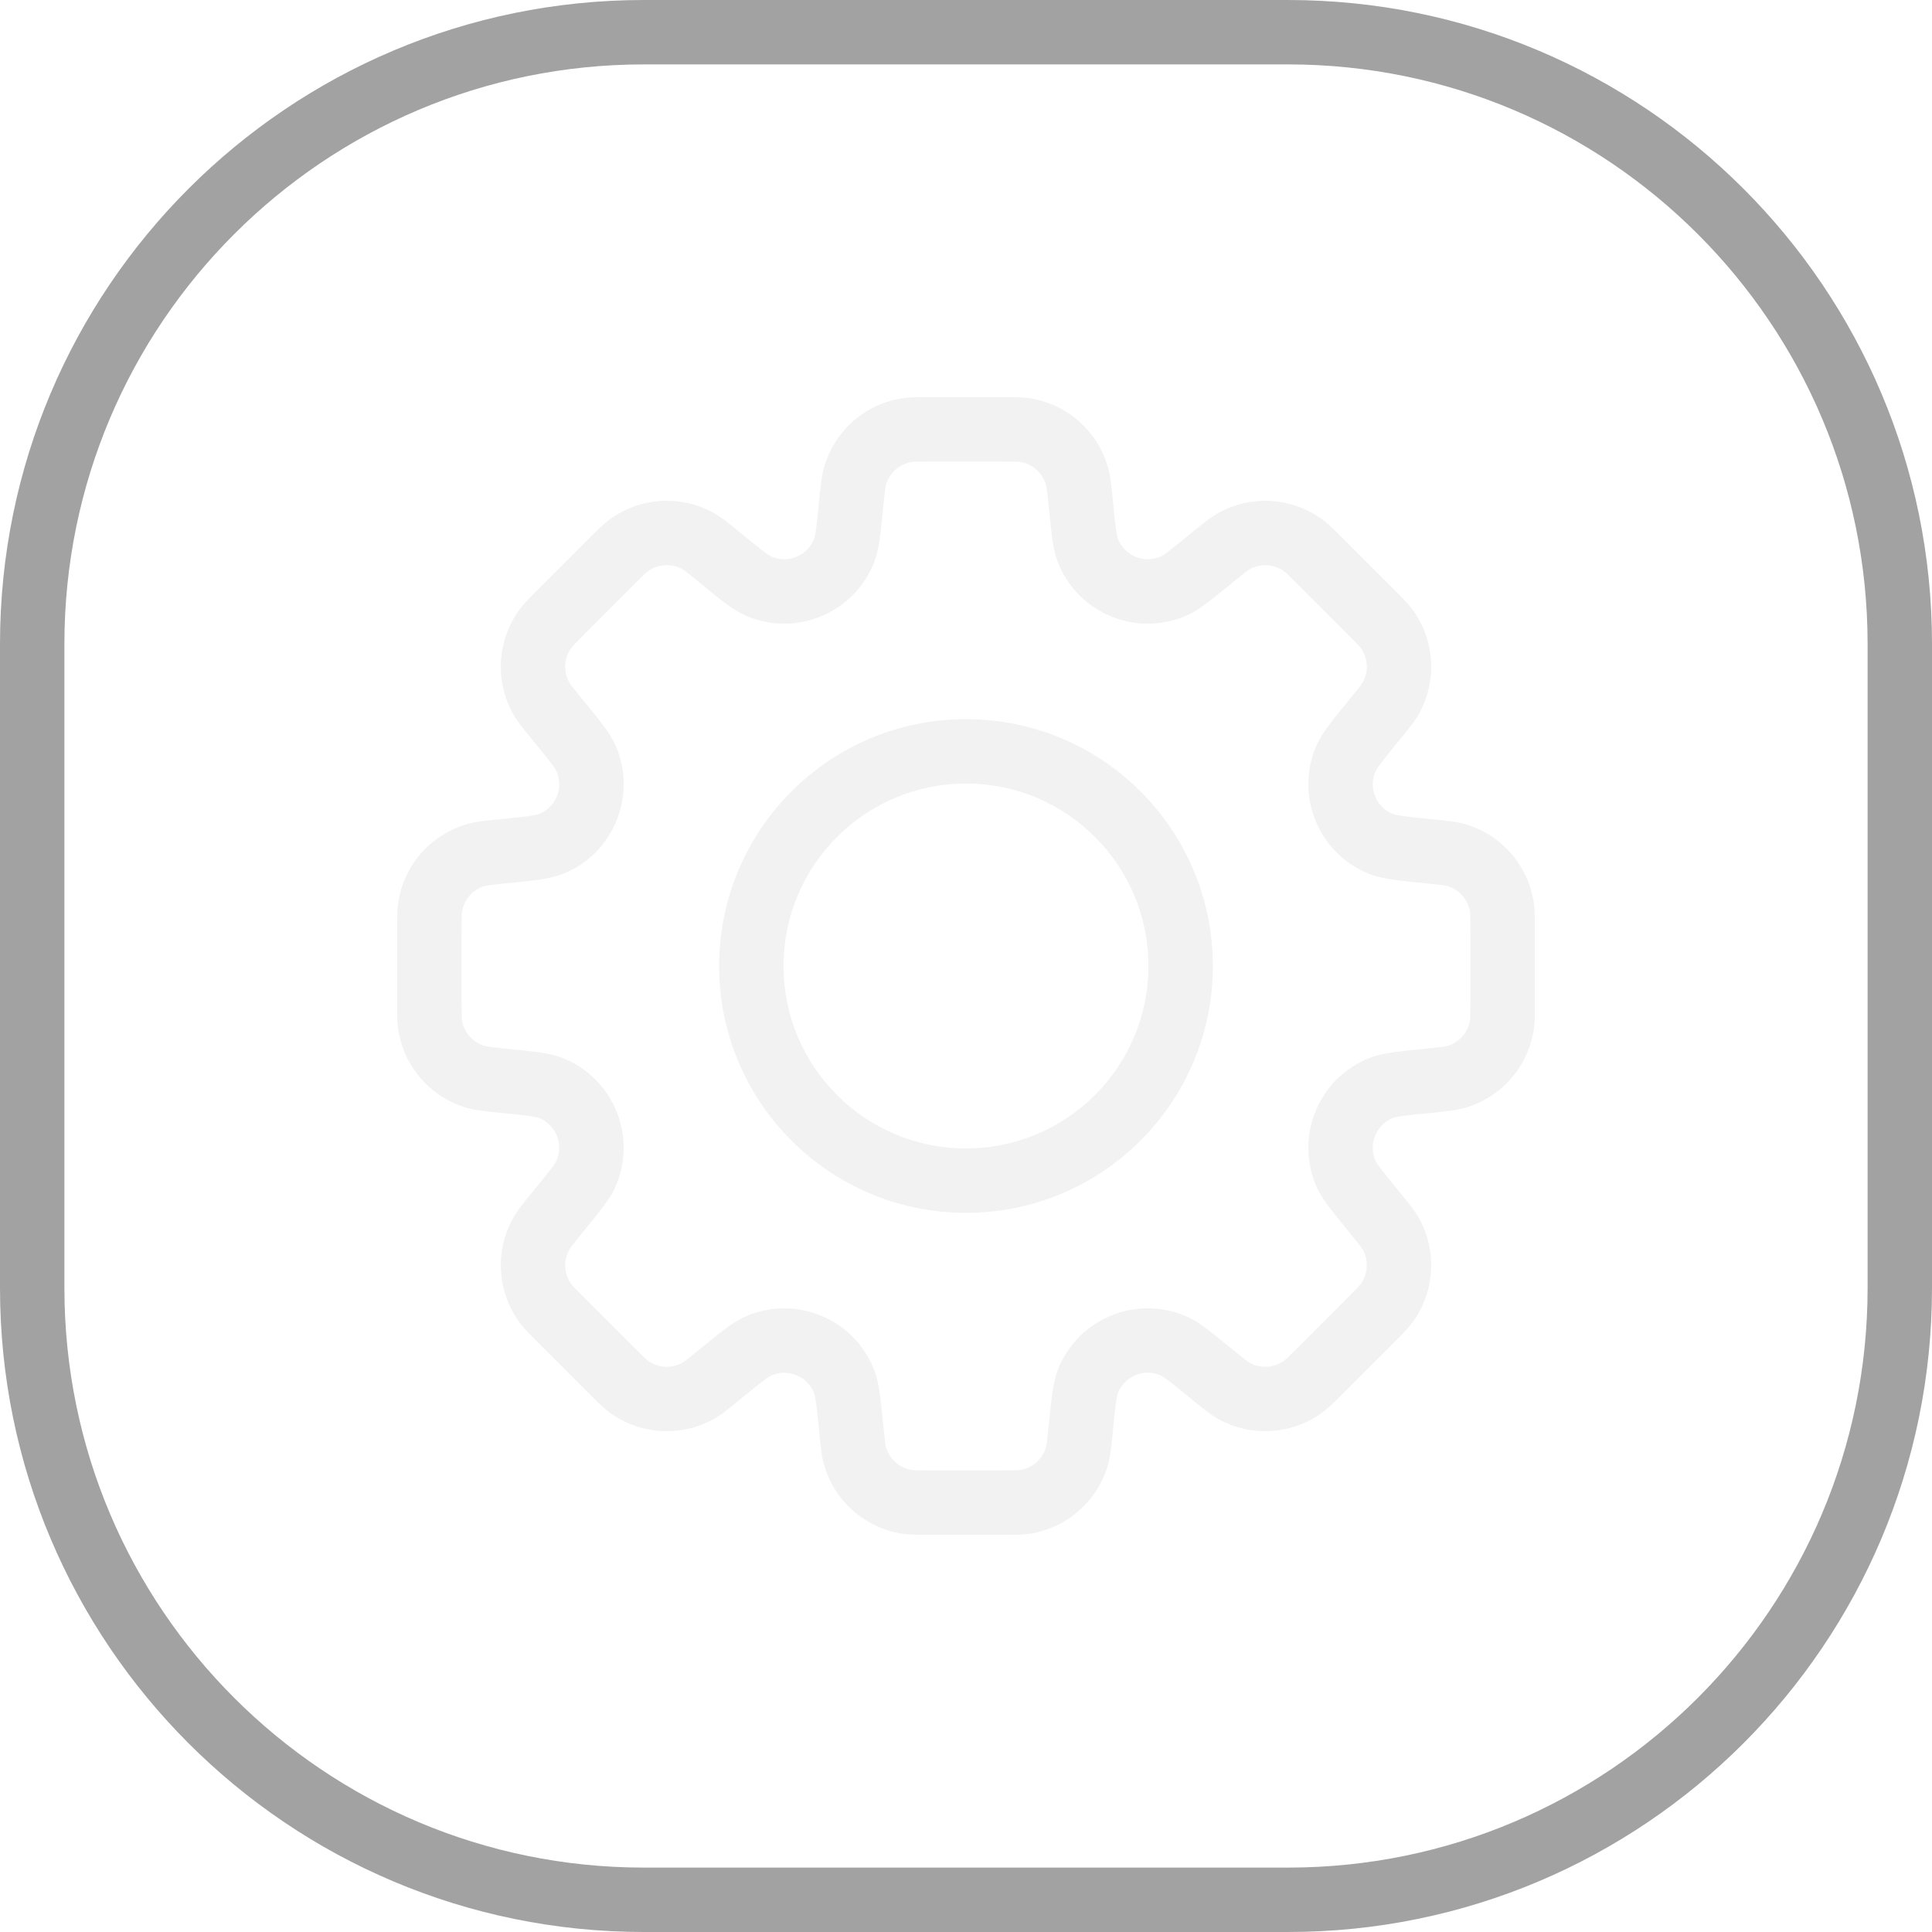
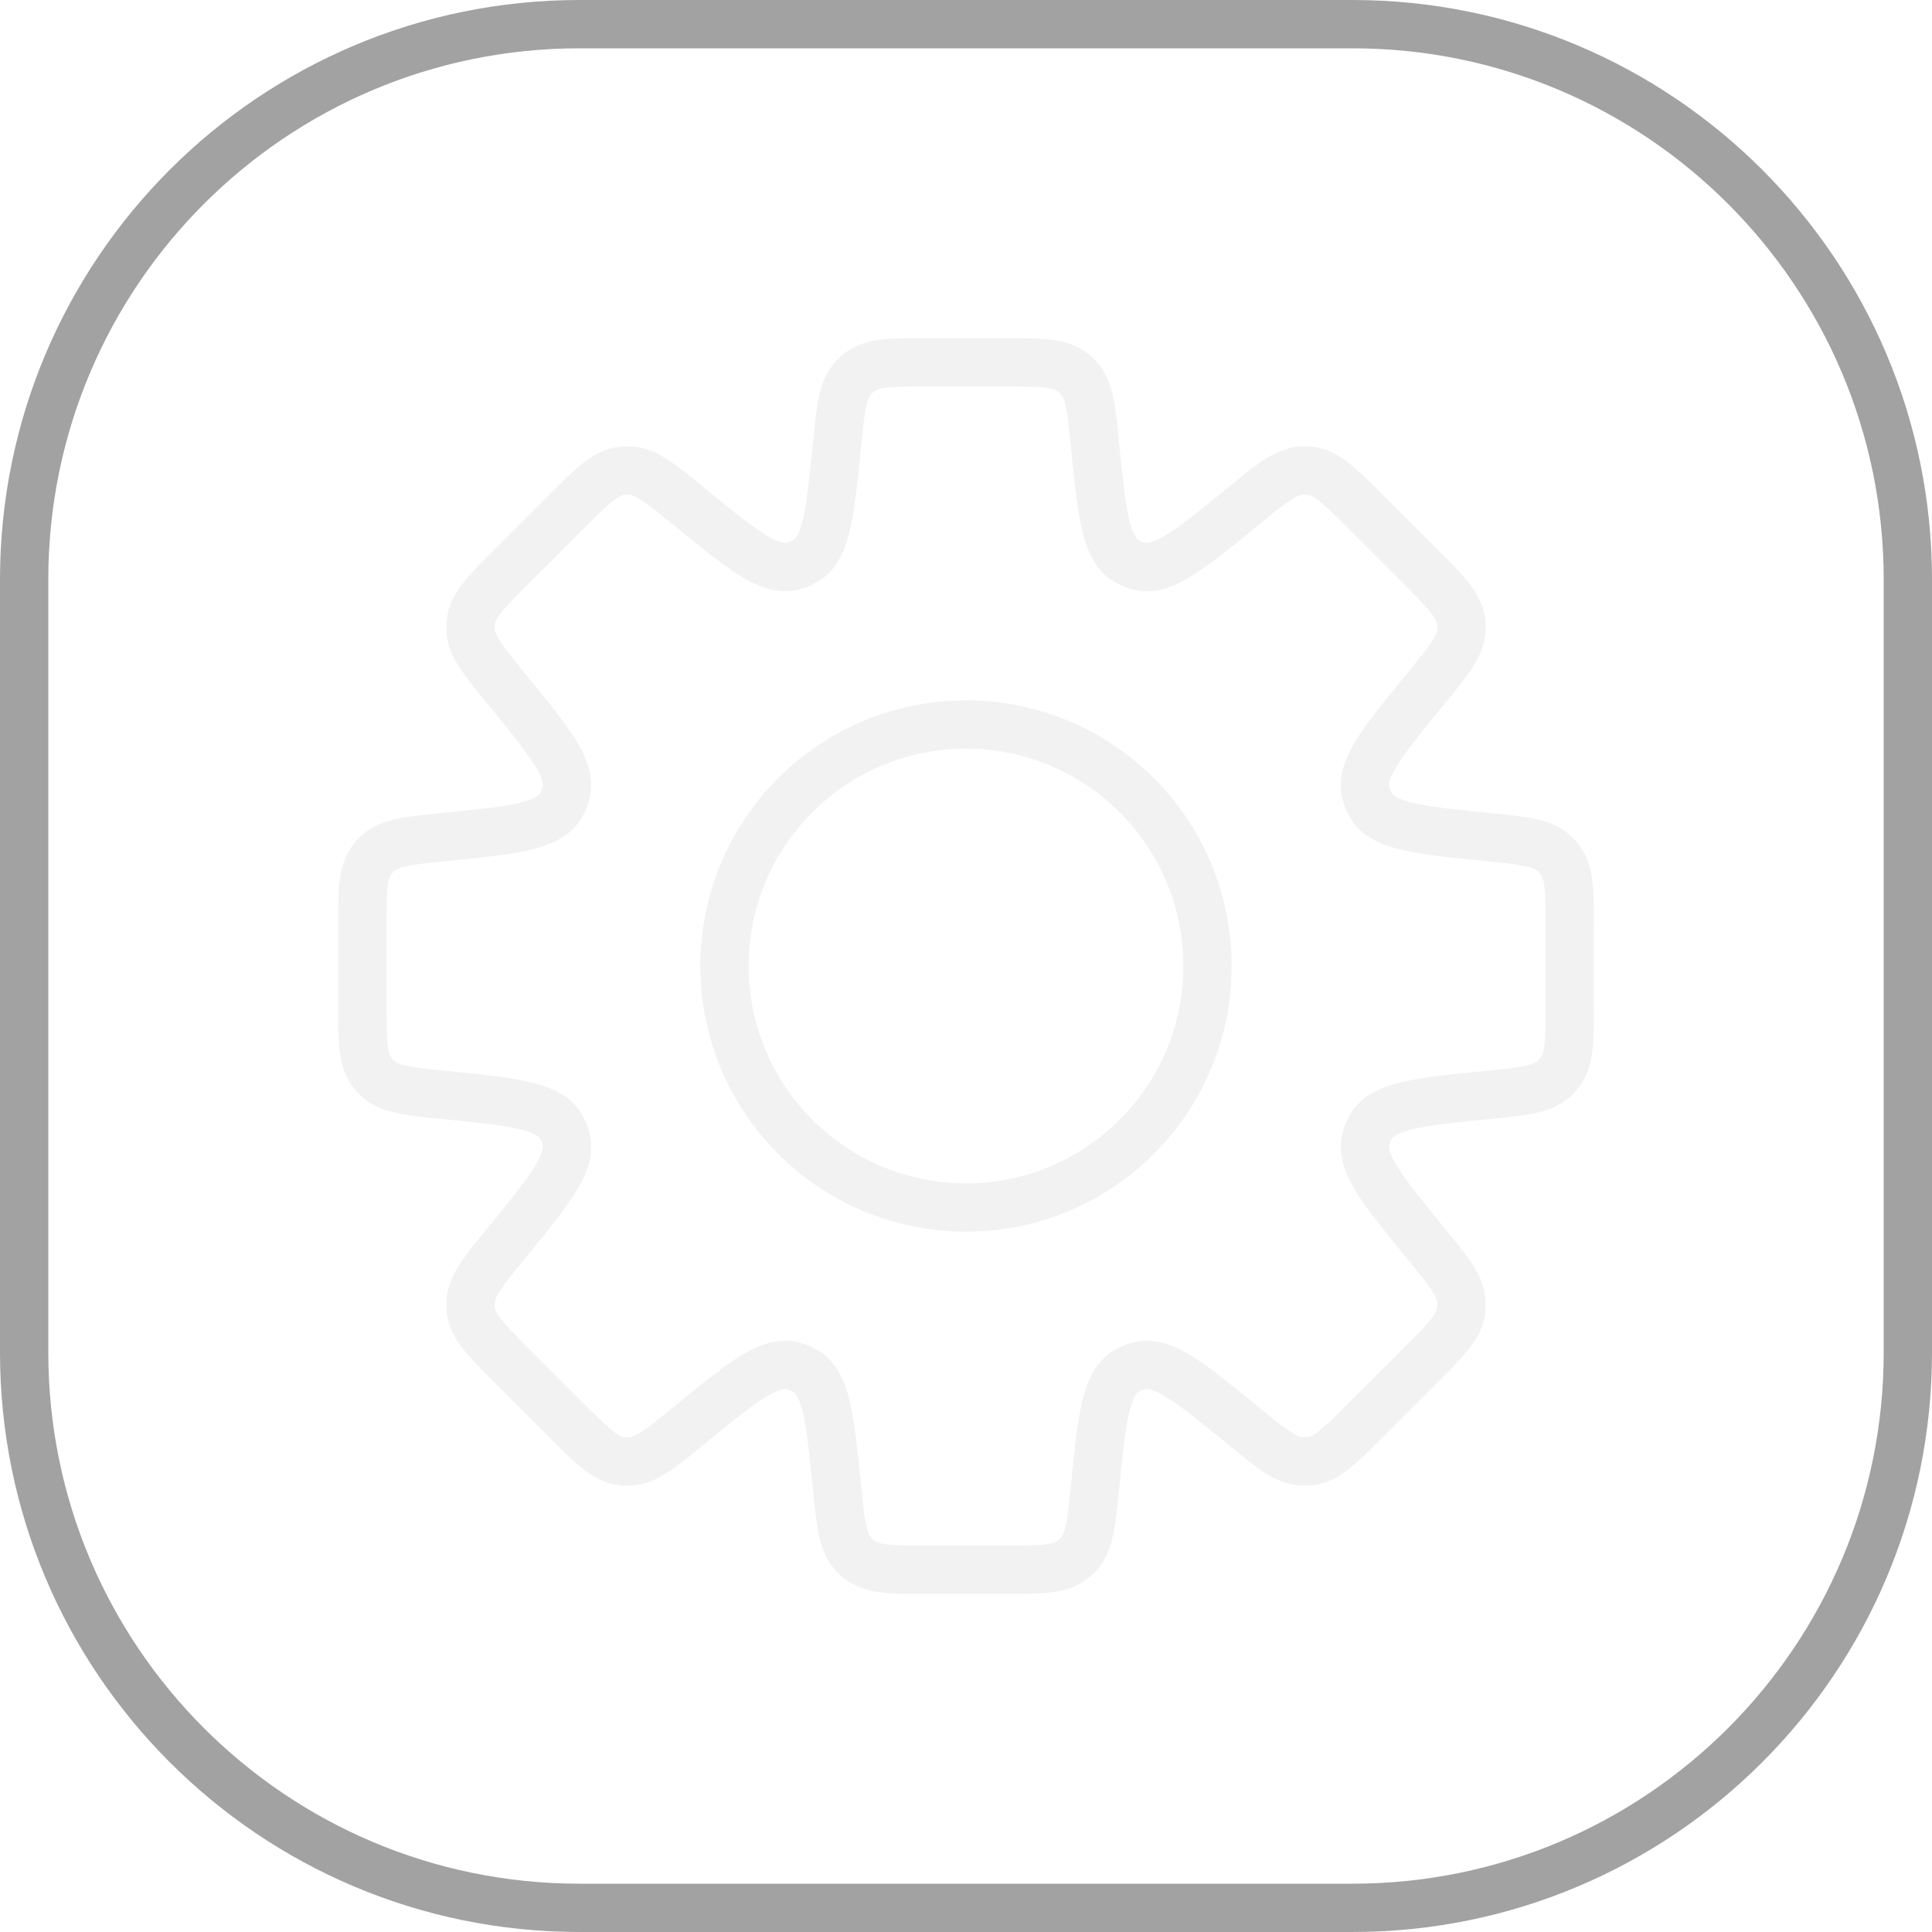
- <svg xmlns="http://www.w3.org/2000/svg" width="30" height="30" viewBox="0 0 30 30" fill="none">
-   <path d="M16.78 7.801L16.283 7.851V7.851L16.78 7.801ZM16.72 7.38L17.199 7.237V7.237L16.72 7.38ZM16.895 8.555L16.43 8.74V8.74L16.895 8.555ZM18.218 9.103L18.415 9.562V9.562L18.218 9.103ZM18.832 8.651L19.148 9.038L19.159 9.029L19.169 9.02L18.832 8.651ZM18.832 8.651L18.515 8.264L18.504 8.273L18.494 8.282L18.832 8.651ZM19.172 8.396L18.935 7.956L18.935 7.956L19.172 8.396ZM20.207 8.447L20.487 8.033L20.487 8.033L20.207 8.447ZM20.52 8.735L20.167 9.089L20.167 9.089L20.52 8.735ZM21.265 9.48L21.618 9.126L21.618 9.126L21.265 9.48ZM21.553 9.793L21.138 10.073L21.138 10.073L21.553 9.793ZM21.604 10.828L21.164 10.591V10.591L21.604 10.828ZM21.349 11.168L20.962 10.852L21.349 11.168ZM20.897 11.782L21.357 11.979L20.897 11.782ZM21.445 13.105L21.631 12.641L21.631 12.641L21.445 13.105ZM22.199 13.22L22.149 13.717L22.199 13.22ZM22.62 13.28L22.764 12.801L22.62 13.28ZM23.315 14.048L23.806 13.953V13.953L23.315 14.048ZM23.315 15.952L22.824 15.857V15.857L23.315 15.952ZM22.62 16.72L22.763 17.199L22.763 17.199L22.62 16.72ZM22.199 16.78L22.149 16.283H22.149L22.199 16.78ZM21.446 16.895L21.26 16.43H21.26L21.446 16.895ZM20.898 18.218L21.357 18.021L21.357 18.021L20.898 18.218ZM21.349 18.831L21.749 18.531L21.743 18.523L21.736 18.515L21.349 18.831ZM21.349 18.831L20.949 19.131L20.956 19.14L20.962 19.148L21.349 18.831ZM21.604 19.172L21.164 19.409L21.164 19.409L21.604 19.172ZM21.553 20.206L21.138 19.927L21.138 19.927L21.553 20.206ZM21.265 20.52L21.619 20.873H21.619L21.265 20.52ZM20.52 21.265L20.167 20.911H20.167L20.52 21.265ZM20.207 21.552L20.487 21.966L20.487 21.966L20.207 21.552ZM19.172 21.604L18.935 22.044L19.172 21.604ZM18.832 21.349L19.148 20.962L19.129 20.946L19.109 20.933L18.832 21.349ZM18.832 21.349L18.512 21.733L18.532 21.75L18.554 21.765L18.832 21.349ZM18.832 21.349L19.152 20.965L19.148 20.962L18.832 21.349ZM18.218 20.897L18.021 21.356H18.021L18.218 20.897ZM16.895 21.445L16.43 21.26L16.43 21.26L16.895 21.445ZM16.78 22.199L17.278 22.248V22.248L16.78 22.199ZM16.72 22.62L17.199 22.764L17.199 22.764L16.72 22.62ZM15.952 23.315L15.857 22.824L15.857 22.824L15.952 23.315ZM14.048 23.315L13.953 23.806H13.953L14.048 23.315ZM13.28 22.62L12.801 22.764V22.764L13.28 22.62ZM13.22 22.199L13.717 22.149L13.716 22.133L13.713 22.117L13.22 22.199ZM13.22 22.199L12.722 22.248L12.724 22.265L12.727 22.281L13.22 22.199ZM13.105 21.445L12.641 21.631L13.105 21.445ZM11.782 20.897L11.979 21.357L11.979 21.357L11.782 20.897ZM11.168 21.349L10.852 20.962L10.832 20.978L10.815 20.995L11.168 21.349ZM11.168 21.349L11.485 21.736L11.504 21.72L11.522 21.703L11.168 21.349ZM10.828 21.604L10.59 21.164L10.59 21.164L10.828 21.604ZM9.793 21.553L10.073 21.138L10.073 21.138L9.793 21.553ZM9.48 21.265L9.833 20.911L9.823 20.901L9.812 20.891L9.48 21.265ZM9.48 21.265L9.126 21.618L9.137 21.629L9.147 21.639L9.48 21.265ZM8.735 20.52L8.382 20.874L8.382 20.874L8.735 20.52ZM8.447 20.207L8.033 20.487L8.033 20.487L8.447 20.207ZM8.396 19.172L8.836 19.41L8.836 19.41L8.396 19.172ZM8.651 18.832L9.038 19.148H9.038L8.651 18.832ZM9.103 18.218L8.643 18.021L8.643 18.021L9.103 18.218ZM8.555 16.895L8.369 17.359H8.369L8.555 16.895ZM7.801 16.78L7.717 17.273L7.734 17.276L7.751 17.278L7.801 16.78ZM7.801 16.78L7.885 16.287L7.868 16.284L7.851 16.283L7.801 16.78ZM7.38 16.72L7.523 16.241L7.523 16.241L7.38 16.72ZM6.685 15.952L6.194 16.047H6.194L6.685 15.952ZM6.685 14.048L6.194 13.953L6.194 13.953L6.685 14.048ZM7.38 13.28L7.236 12.801H7.236L7.38 13.28ZM7.801 13.22L7.752 12.722H7.752L7.801 13.22ZM8.555 13.105L8.741 13.57H8.741L8.555 13.105ZM9.103 11.782L8.644 11.979L8.644 11.979L9.103 11.782ZM8.651 11.168L9.038 10.852L9.027 10.838L9.016 10.826L8.651 11.168ZM8.651 11.168L8.264 11.485L8.275 11.498L8.286 11.51L8.651 11.168ZM8.396 10.827L7.956 11.065L7.956 11.065L8.396 10.827ZM8.447 9.793L8.033 9.513L8.033 9.513L8.447 9.793ZM8.735 9.479L8.382 9.126H8.382L8.735 9.479ZM9.793 8.447L9.513 8.033L9.513 8.033L9.793 8.447ZM10.828 8.395L11.065 7.955L11.065 7.955L10.828 8.395ZM11.168 8.651L10.852 9.038L10.871 9.053L10.891 9.067L11.168 8.651ZM11.168 8.651L11.485 8.264L11.466 8.248L11.446 8.235L11.168 8.651ZM11.782 9.102L11.585 9.562L11.782 9.102ZM13.105 8.554L12.641 8.369V8.369L13.105 8.554ZM13.22 7.801L12.722 7.751V7.751L13.22 7.801ZM13.28 7.38L13.759 7.523L13.28 7.38ZM14.048 6.685L14.143 7.176V7.176L14.048 6.685ZM15.952 6.685L15.857 7.176L15.857 7.176L15.952 6.685ZM17.278 7.751C17.258 7.554 17.243 7.386 17.199 7.237L16.241 7.523C16.251 7.558 16.258 7.609 16.283 7.851L17.278 7.751ZM17.359 8.369C17.356 8.361 17.344 8.325 17.328 8.215C17.313 8.107 17.299 7.963 17.278 7.751L16.283 7.851C16.303 8.054 16.32 8.222 16.338 8.354C16.356 8.484 16.381 8.617 16.43 8.74L17.359 8.369ZM18.021 8.643C17.762 8.754 17.463 8.63 17.359 8.369L16.43 8.74C16.743 9.523 17.64 9.895 18.415 9.562L18.021 8.643ZM18.515 8.264C18.35 8.399 18.238 8.49 18.151 8.556C18.062 8.623 18.028 8.64 18.021 8.643L18.415 9.562C18.537 9.51 18.649 9.433 18.753 9.354C18.86 9.274 18.99 9.167 19.148 9.038L18.515 8.264ZM18.494 8.282L18.494 8.282L19.169 9.02L19.169 9.02L18.494 8.282ZM18.935 7.956C18.798 8.03 18.668 8.138 18.515 8.264L19.148 9.038C19.337 8.884 19.378 8.853 19.41 8.836L18.935 7.956ZM20.487 8.033C20.024 7.721 19.426 7.691 18.935 7.956L19.41 8.836C19.573 8.748 19.773 8.757 19.927 8.862L20.487 8.033ZM20.874 8.382C20.734 8.242 20.616 8.12 20.487 8.033L19.927 8.862C19.957 8.882 19.995 8.917 20.167 9.089L20.874 8.382ZM21.618 9.126L20.874 8.382L20.167 9.089L20.911 9.833L21.618 9.126ZM21.967 9.513C21.88 9.384 21.759 9.266 21.618 9.126L20.911 9.833C21.083 10.005 21.118 10.043 21.138 10.073L21.967 9.513ZM22.044 11.065C22.309 10.574 22.279 9.976 21.967 9.513L21.138 10.073C21.242 10.227 21.252 10.427 21.164 10.591L22.044 11.065ZM21.736 11.485C21.861 11.332 21.97 11.202 22.044 11.065L21.164 10.591C21.147 10.622 21.116 10.664 20.962 10.852L21.736 11.485ZM21.357 11.979C21.36 11.972 21.377 11.938 21.444 11.848C21.51 11.762 21.601 11.65 21.736 11.485L20.962 10.852C20.833 11.01 20.726 11.14 20.646 11.247C20.567 11.351 20.49 11.463 20.438 11.585L21.357 11.979ZM21.631 12.641C21.37 12.537 21.246 12.238 21.357 11.979L20.438 11.585C20.105 12.36 20.477 13.257 21.26 13.57L21.631 12.641ZM22.248 12.722C22.037 12.701 21.893 12.687 21.785 12.671C21.674 12.656 21.639 12.644 21.631 12.641L21.26 13.57C21.383 13.619 21.516 13.643 21.646 13.662C21.778 13.68 21.946 13.697 22.149 13.717L22.248 12.722ZM22.764 12.801C22.614 12.757 22.446 12.742 22.248 12.722L22.149 13.717C22.391 13.742 22.442 13.749 22.477 13.759L22.764 12.801ZM23.806 13.953C23.7 13.405 23.298 12.961 22.764 12.801L22.477 13.759C22.655 13.813 22.789 13.961 22.824 14.143L23.806 13.953ZM23.833 14.473C23.833 14.275 23.836 14.106 23.806 13.953L22.824 14.143C22.831 14.179 22.833 14.23 22.833 14.473H23.833ZM23.833 15.527V14.473H22.833V15.527H23.833ZM23.806 16.047C23.836 15.894 23.833 15.725 23.833 15.527H22.833C22.833 15.77 22.831 15.821 22.824 15.857L23.806 16.047ZM22.763 17.199C23.298 17.039 23.7 16.595 23.806 16.047L22.824 15.857C22.789 16.039 22.655 16.187 22.477 16.241L22.763 17.199ZM22.249 17.278C22.446 17.258 22.614 17.243 22.763 17.199L22.477 16.241C22.442 16.251 22.391 16.258 22.149 16.283L22.249 17.278ZM21.631 17.359C21.639 17.356 21.675 17.344 21.786 17.328C21.893 17.313 22.037 17.299 22.249 17.278L22.149 16.283C21.946 16.303 21.779 16.32 21.646 16.338C21.517 16.356 21.384 16.381 21.26 16.43L21.631 17.359ZM21.357 18.021C21.246 17.762 21.37 17.463 21.631 17.359L21.26 16.43C20.477 16.743 20.105 17.64 20.438 18.415L21.357 18.021ZM21.736 18.515C21.602 18.35 21.51 18.238 21.445 18.151C21.377 18.062 21.36 18.028 21.357 18.021L20.438 18.415C20.491 18.537 20.567 18.649 20.646 18.753C20.726 18.86 20.833 18.99 20.962 19.148L21.736 18.515ZM21.749 18.531L21.749 18.531L20.949 19.131L20.949 19.131L21.749 18.531ZM22.044 18.934C21.97 18.797 21.861 18.668 21.736 18.515L20.962 19.148C21.116 19.336 21.147 19.377 21.164 19.409L22.044 18.934ZM21.967 20.486C22.279 20.024 22.309 19.426 22.044 18.934L21.164 19.409C21.253 19.573 21.242 19.772 21.138 19.927L21.967 20.486ZM21.619 20.873C21.759 20.733 21.88 20.615 21.967 20.486L21.138 19.927C21.118 19.956 21.083 19.994 20.911 20.166L21.619 20.873ZM20.874 21.618L21.619 20.873L20.911 20.166L20.167 20.911L20.874 21.618ZM20.487 21.966C20.616 21.879 20.734 21.758 20.874 21.618L20.167 20.911C19.995 21.083 19.957 21.118 19.927 21.138L20.487 21.966ZM18.935 22.044C19.426 22.309 20.024 22.279 20.487 21.966L19.927 21.138C19.773 21.242 19.573 21.252 19.41 21.164L18.935 22.044ZM18.515 21.736C18.668 21.861 18.798 21.97 18.935 22.044L19.41 21.164C19.378 21.147 19.337 21.116 19.148 20.962L18.515 21.736ZM18.554 21.765L18.554 21.765L19.109 20.933L19.109 20.933L18.554 21.765ZM18.512 21.733L18.512 21.733L19.152 20.965L19.152 20.965L18.512 21.733ZM18.021 21.356C18.028 21.36 18.062 21.377 18.151 21.444C18.238 21.509 18.35 21.601 18.515 21.736L19.148 20.962C18.99 20.832 18.86 20.726 18.753 20.645C18.649 20.567 18.537 20.49 18.415 20.438L18.021 21.356ZM17.359 21.63C17.463 21.369 17.762 21.245 18.021 21.356L18.415 20.438C17.64 20.105 16.743 20.476 16.43 21.26L17.359 21.63ZM17.278 22.248C17.299 22.037 17.313 21.893 17.328 21.785C17.344 21.674 17.356 21.638 17.359 21.63L16.43 21.26C16.381 21.383 16.357 21.516 16.338 21.646C16.32 21.778 16.303 21.945 16.283 22.149L17.278 22.248ZM17.199 22.764C17.243 22.614 17.258 22.446 17.278 22.248L16.283 22.149C16.258 22.391 16.251 22.442 16.241 22.477L17.199 22.764ZM16.047 23.806C16.595 23.7 17.038 23.298 17.199 22.764L16.241 22.477C16.187 22.655 16.039 22.789 15.857 22.824L16.047 23.806ZM15.526 23.833C15.725 23.833 15.894 23.836 16.047 23.806L15.857 22.824C15.821 22.831 15.77 22.833 15.526 22.833V23.833ZM14.473 23.833H15.526V22.833H14.473V23.833ZM13.953 23.806C14.106 23.836 14.275 23.833 14.473 23.833V22.833C14.23 22.833 14.179 22.831 14.143 22.824L13.953 23.806ZM12.801 22.764C12.961 23.298 13.405 23.7 13.953 23.806L14.143 22.824C13.961 22.789 13.813 22.655 13.759 22.477L12.801 22.764ZM12.722 22.248C12.742 22.446 12.757 22.614 12.801 22.764L13.759 22.477C13.749 22.442 13.742 22.391 13.717 22.149L12.722 22.248ZM12.727 22.281L12.727 22.281L13.713 22.117L13.713 22.117L12.727 22.281ZM12.727 22.281L12.727 22.281L13.713 22.117L13.713 22.117L12.727 22.281ZM12.641 21.631C12.644 21.639 12.656 21.674 12.671 21.785C12.687 21.893 12.701 22.037 12.722 22.248L13.717 22.149C13.697 21.946 13.68 21.778 13.662 21.646C13.643 21.516 13.619 21.383 13.57 21.26L12.641 21.631ZM11.979 21.357C12.238 21.246 12.537 21.37 12.641 21.631L13.57 21.26C13.257 20.477 12.36 20.105 11.585 20.438L11.979 21.357ZM11.485 21.736C11.65 21.601 11.762 21.51 11.848 21.444C11.938 21.377 11.972 21.36 11.979 21.357L11.585 20.438C11.463 20.49 11.351 20.567 11.247 20.646C11.14 20.726 11.01 20.833 10.852 20.962L11.485 21.736ZM11.522 21.703L11.522 21.703L10.815 20.995L10.815 20.995L11.522 21.703ZM11.065 22.044C11.202 21.97 11.332 21.861 11.485 21.736L10.852 20.962C10.664 21.116 10.622 21.147 10.59 21.164L11.065 22.044ZM9.513 21.967C9.976 22.279 10.574 22.309 11.065 22.044L10.59 21.164C10.427 21.252 10.227 21.242 10.073 21.138L9.513 21.967ZM9.126 21.618C9.266 21.759 9.384 21.88 9.513 21.967L10.073 21.138C10.043 21.118 10.005 21.083 9.833 20.911L9.126 21.618ZM9.147 21.639L9.147 21.639L9.812 20.891L9.812 20.891L9.147 21.639ZM8.382 20.874L9.126 21.618L9.833 20.911L9.089 20.167L8.382 20.874ZM8.033 20.487C8.12 20.616 8.241 20.734 8.382 20.874L9.089 20.167C8.917 19.995 8.882 19.957 8.862 19.927L8.033 20.487ZM7.956 18.935C7.691 19.426 7.721 20.024 8.033 20.487L8.862 19.927C8.757 19.773 8.748 19.573 8.836 19.41L7.956 18.935ZM8.264 18.515C8.138 18.668 8.03 18.798 7.956 18.935L8.836 19.41C8.853 19.378 8.884 19.337 9.038 19.148L8.264 18.515ZM8.643 18.021C8.64 18.028 8.623 18.062 8.556 18.151C8.49 18.238 8.399 18.35 8.264 18.515L9.038 19.148C9.167 18.99 9.274 18.86 9.354 18.753C9.433 18.649 9.51 18.537 9.562 18.415L8.643 18.021ZM8.369 17.359C8.63 17.463 8.754 17.762 8.643 18.021L9.562 18.415C9.895 17.64 9.523 16.743 8.74 16.43L8.369 17.359ZM7.751 17.278C7.963 17.299 8.107 17.313 8.215 17.328C8.325 17.344 8.361 17.356 8.369 17.359L8.74 16.43C8.617 16.381 8.484 16.356 8.354 16.338C8.222 16.32 8.054 16.303 7.851 16.283L7.751 17.278ZM7.717 17.273L7.717 17.273L7.885 16.287L7.885 16.287L7.717 17.273ZM7.237 17.199C7.386 17.243 7.554 17.258 7.751 17.278L7.851 16.283C7.609 16.258 7.558 16.251 7.523 16.241L7.237 17.199ZM6.194 16.047C6.3 16.595 6.702 17.039 7.237 17.199L7.523 16.241C7.345 16.187 7.211 16.039 7.176 15.857L6.194 16.047ZM6.167 15.527C6.167 15.725 6.164 15.894 6.194 16.047L7.176 15.857C7.169 15.821 7.167 15.77 7.167 15.527H6.167ZM6.167 14.474V15.527H7.167V14.474H6.167ZM6.194 13.953C6.164 14.106 6.167 14.275 6.167 14.474H7.167C7.167 14.23 7.169 14.179 7.176 14.143L6.194 13.953ZM7.236 12.801C6.702 12.961 6.3 13.405 6.194 13.953L7.176 14.143C7.211 13.961 7.345 13.813 7.523 13.759L7.236 12.801ZM7.752 12.722C7.554 12.742 7.386 12.757 7.236 12.801L7.523 13.759C7.558 13.749 7.609 13.742 7.851 13.717L7.752 12.722ZM8.37 12.641C8.362 12.644 8.326 12.656 8.215 12.671C8.107 12.687 7.963 12.701 7.752 12.722L7.851 13.717C8.054 13.697 8.222 13.68 8.354 13.662C8.484 13.643 8.617 13.619 8.741 13.57L8.37 12.641ZM8.644 11.979C8.754 12.238 8.631 12.537 8.37 12.641L8.741 13.57C9.524 13.257 9.895 12.36 9.563 11.585L8.644 11.979ZM8.264 11.485C8.399 11.649 8.49 11.761 8.556 11.848C8.623 11.938 8.64 11.972 8.644 11.979L9.563 11.585C9.51 11.463 9.433 11.351 9.355 11.247C9.274 11.14 9.167 11.01 9.038 10.852L8.264 11.485ZM8.286 11.51L8.286 11.51L9.016 10.826L9.016 10.826L8.286 11.51ZM7.956 11.065C8.03 11.202 8.139 11.331 8.264 11.485L9.038 10.852C8.884 10.663 8.853 10.622 8.836 10.59L7.956 11.065ZM8.033 9.513C7.721 9.976 7.691 10.573 7.956 11.065L8.836 10.59C8.748 10.426 8.758 10.227 8.862 10.073L8.033 9.513ZM8.382 9.126C8.242 9.266 8.12 9.384 8.033 9.513L8.862 10.073C8.882 10.043 8.917 10.005 9.089 9.833L8.382 9.126ZM8.382 9.126L8.382 9.126L9.089 9.833L9.089 9.833L8.382 9.126ZM9.126 8.381L8.382 9.126L9.089 9.833L9.833 9.088L9.126 8.381ZM9.513 8.033C9.384 8.12 9.266 8.241 9.126 8.381L9.833 9.088C10.005 8.916 10.043 8.881 10.073 8.861L9.513 8.033ZM11.065 7.955C10.574 7.69 9.976 7.72 9.513 8.033L10.073 8.861C10.227 8.757 10.427 8.747 10.591 8.835L11.065 7.955ZM11.485 8.264C11.332 8.138 11.202 8.029 11.065 7.955L10.591 8.835C10.622 8.853 10.664 8.883 10.852 9.038L11.485 8.264ZM11.446 8.235L11.446 8.235L10.891 9.067L10.891 9.067L11.446 8.235ZM11.979 8.643C11.972 8.64 11.938 8.623 11.848 8.555C11.762 8.49 11.65 8.398 11.485 8.264L10.852 9.038C11.01 9.167 11.14 9.274 11.247 9.354C11.351 9.433 11.463 9.509 11.585 9.562L11.979 8.643ZM12.641 8.369C12.537 8.63 12.238 8.754 11.979 8.643L11.585 9.562C12.36 9.895 13.257 9.523 13.57 8.74L12.641 8.369ZM12.722 7.751C12.701 7.963 12.687 8.107 12.672 8.214C12.656 8.325 12.644 8.361 12.641 8.369L13.57 8.74C13.619 8.616 13.644 8.483 13.662 8.354C13.68 8.221 13.697 8.054 13.717 7.851L12.722 7.751ZM12.801 7.237C12.757 7.386 12.742 7.554 12.722 7.751L13.717 7.851C13.742 7.609 13.749 7.558 13.759 7.523L12.801 7.237ZM13.953 6.194C13.405 6.3 12.961 6.702 12.801 7.237L13.759 7.523C13.813 7.345 13.961 7.211 14.143 7.176L13.953 6.194ZM14.473 6.167C14.275 6.167 14.106 6.164 13.953 6.194L14.143 7.176C14.179 7.169 14.23 7.167 14.473 7.167V6.167ZM15.527 6.167H14.473V7.167H15.527V6.167ZM16.047 6.194C15.894 6.164 15.725 6.167 15.527 6.167V7.167C15.77 7.167 15.821 7.169 15.857 7.176L16.047 6.194ZM17.199 7.237C17.039 6.702 16.595 6.3 16.047 6.194L15.857 7.176C16.039 7.211 16.187 7.345 16.241 7.523L17.199 7.237ZM17.833 15C17.833 16.565 16.565 17.833 15 17.833V18.833C17.117 18.833 18.833 17.117 18.833 15H17.833ZM15 12.167C16.565 12.167 17.833 13.435 17.833 15H18.833C18.833 12.883 17.117 11.167 15 11.167V12.167ZM12.167 15C12.167 13.435 13.435 12.167 15 12.167V11.167C12.883 11.167 11.167 12.883 11.167 15H12.167ZM15 17.833C13.435 17.833 12.167 16.565 12.167 15H11.167C11.167 17.117 12.883 18.833 15 18.833V17.833Z" fill="#F2F2F2" />
-   <rect x="0.5" y="0.5" width="29" height="29" rx="9.5" stroke="#A2A2A2" />
+ <svg xmlns="http://www.w3.org/2000/svg" width="40" height="40" viewBox="0 0 40 40" fill="none">
+   <path d="M22.67 9.202L23.168 9.152L23.168 9.152L22.67 9.202ZM22.324 7.815L21.959 8.158L21.959 8.158L22.324 7.815ZM23.341 11.625L23.096 12.061L23.096 12.061L23.341 11.625ZM23.56 11.716L23.425 12.197L23.425 12.197L23.56 11.716ZM25.747 10.476L25.432 10.088L25.431 10.089L25.747 10.476ZM25.747 10.476L26.063 10.864L26.064 10.863L25.747 10.476ZM26.973 9.741L26.957 9.241L26.957 9.241L26.973 9.741ZM27.134 9.749L27.2 9.253L27.2 9.253L27.134 9.749ZM28.28 10.603L28.634 10.249L28.634 10.249L28.28 10.603ZM29.397 11.72L29.044 12.073L29.044 12.073L29.397 11.72ZM30.251 12.866L30.747 12.8L30.747 12.8L30.251 12.866ZM30.259 13.027L29.759 13.012L29.759 13.012L30.259 13.027ZM29.523 14.253L29.91 14.569L29.91 14.569L29.523 14.253ZM28.284 16.44L28.766 16.305L28.766 16.305L28.284 16.44ZM28.375 16.659L28.811 16.415L28.811 16.415L28.375 16.659ZM30.798 17.33L30.748 17.827L30.748 17.827L30.798 17.33ZM32.185 17.676L31.842 18.041L31.842 18.041L32.185 17.676ZM32.293 17.796L31.897 18.101L31.897 18.101L32.293 17.796ZM32.293 22.204L31.897 21.899L31.897 21.899L32.293 22.204ZM32.185 22.324L32.527 22.688L32.527 22.688L32.185 22.324ZM30.798 22.67L30.848 23.168L30.848 23.168L30.798 22.67ZM28.376 23.34L28.812 23.585L28.812 23.585L28.376 23.34ZM28.285 23.56L27.803 23.425L27.803 23.425L28.285 23.56ZM29.524 25.747L29.911 25.43L29.911 25.43L29.524 25.747ZM30.259 26.972L30.759 26.956L30.759 26.956L30.259 26.972ZM30.251 27.134L30.747 27.199L30.747 27.199L30.251 27.134ZM27.134 30.25L27.2 30.746L27.2 30.746L27.134 30.25ZM26.973 30.259L26.988 29.759L26.988 29.759L26.973 30.259ZM25.747 29.523L25.431 29.91L25.431 29.91L25.747 29.523ZM23.56 28.284L23.425 27.802L23.425 27.802L23.56 28.284ZM23.341 28.375L23.586 28.811L23.586 28.811L23.341 28.375ZM22.67 30.798L23.168 30.848L23.168 30.848L22.67 30.798ZM22.324 32.185L21.959 31.842L21.959 31.842L22.324 32.185ZM22.204 32.293L21.899 31.897L21.899 31.897L22.204 32.293ZM17.796 32.293L18.101 31.897L18.101 31.897L17.796 32.293ZM17.676 32.185L18.041 31.842L18.041 31.842L17.676 32.185ZM17.33 30.798L17.827 30.748L17.33 30.798ZM16.659 28.375L16.904 27.939L16.904 27.939L16.659 28.375ZM16.44 28.284L16.576 27.803L16.576 27.803L16.44 28.284ZM14.253 29.524L14.569 29.91L14.569 29.91L14.253 29.524ZM13.027 30.259L13.012 29.759L13.012 29.759L13.027 30.259ZM12.866 30.251L12.8 30.747L12.8 30.747L12.866 30.251ZM11.72 29.397L12.073 29.044L12.073 29.044L11.72 29.397ZM10.603 28.28L10.956 27.927L10.956 27.927L10.603 28.28ZM9.749 27.134L9.253 27.2L9.253 27.2L9.749 27.134ZM9.741 26.973L10.241 26.988L10.241 26.988L9.741 26.973ZM10.476 25.747L10.089 25.431L10.089 25.431L10.476 25.747ZM11.716 23.56L11.234 23.695L11.234 23.695L11.716 23.56ZM11.625 23.341L12.061 23.096L12.061 23.096L11.625 23.341ZM9.202 22.67L9.252 22.173L9.227 22.17H9.202V22.67ZM9.202 22.67L9.152 23.168L9.177 23.17H9.202V22.67ZM7.815 22.324L7.473 22.688L7.473 22.688L7.815 22.324ZM7.707 22.204L8.103 21.899L8.103 21.899L7.707 22.204ZM7.5 20.79L8 20.79L8 20.79L7.5 20.79ZM7.5 19.21L7 19.21V19.21L7.5 19.21ZM7.707 17.796L7.31 17.492L7.31 17.492L7.707 17.796ZM7.815 17.676L8.158 18.041L8.158 18.041L7.815 17.676ZM9.202 17.33L9.152 16.832L9.152 16.832L9.202 17.33ZM11.625 16.659L11.189 16.414L11.189 16.414L11.625 16.659ZM11.716 16.44L11.235 16.305L11.235 16.305L11.716 16.44ZM10.477 14.252L10.09 14.569L10.09 14.569L10.477 14.252ZM9.741 13.027L10.241 13.011L10.241 13.011L9.741 13.027ZM9.749 12.865L9.253 12.8L9.253 12.8L9.749 12.865ZM10.603 11.719L10.957 12.072L10.957 12.072L10.603 11.719ZM11.72 10.602L11.366 10.249L11.366 10.249L11.72 10.602ZM12.866 9.748L12.8 9.253L12.8 9.253L12.866 9.748ZM13.027 9.74L13.012 10.24L13.012 10.24L13.027 9.74ZM14.253 10.476L14.569 10.089L14.569 10.089L14.253 10.476ZM16.44 11.715L16.575 12.197L16.575 12.197L16.44 11.715ZM16.659 11.624L16.904 12.06L16.904 12.06L16.659 11.624ZM17.33 9.202L17.827 9.251L17.827 9.251L17.33 9.202ZM17.676 7.815L18.041 8.158L18.041 8.158L17.676 7.815ZM17.796 7.707L18.101 8.103L18.101 8.103L17.796 7.707ZM22.204 7.707L21.899 8.103L21.899 8.103L22.204 7.707ZM23.168 9.152C23.131 8.784 23.1 8.466 23.044 8.21C22.986 7.944 22.891 7.688 22.688 7.473L21.959 8.158C21.989 8.19 22.029 8.248 22.067 8.423C22.108 8.609 22.134 8.86 22.173 9.252L23.168 9.152ZM23.585 11.189C23.547 11.167 23.46 11.1 23.376 10.745C23.293 10.392 23.241 9.89 23.168 9.152L22.173 9.252C22.243 9.959 22.301 10.541 22.403 10.975C22.505 11.406 22.681 11.828 23.096 12.061L23.585 11.189ZM23.695 11.234C23.657 11.223 23.62 11.208 23.585 11.189L23.096 12.061C23.2 12.119 23.31 12.165 23.425 12.197L23.695 11.234ZM25.431 10.089C24.857 10.559 24.466 10.878 24.157 11.068C23.846 11.26 23.737 11.246 23.695 11.234L23.425 12.197C23.883 12.326 24.306 12.152 24.683 11.919C25.061 11.685 25.513 11.314 26.064 10.863L25.431 10.089ZM25.432 10.088L25.432 10.088L26.063 10.864L26.063 10.864L25.432 10.088ZM26.957 9.241C26.662 9.25 26.413 9.363 26.184 9.511C25.964 9.652 25.717 9.855 25.431 10.089L26.064 10.863C26.368 10.614 26.564 10.455 26.724 10.352C26.875 10.255 26.945 10.242 26.988 10.241L26.957 9.241ZM27.2 9.253C27.119 9.243 27.038 9.239 26.957 9.241L26.988 10.241C27.015 10.24 27.042 10.241 27.069 10.245L27.2 9.253ZM28.634 10.249C28.372 9.988 28.147 9.761 27.942 9.598C27.728 9.429 27.493 9.292 27.2 9.253L27.069 10.245C27.113 10.25 27.18 10.271 27.32 10.382C27.47 10.5 27.649 10.678 27.927 10.956L28.634 10.249ZM29.751 11.366L28.634 10.249L27.927 10.956L29.044 12.073L29.751 11.366ZM30.747 12.8C30.708 12.507 30.571 12.272 30.401 12.058C30.239 11.853 30.012 11.627 29.751 11.366L29.044 12.073C29.322 12.351 29.5 12.53 29.618 12.68C29.729 12.82 29.75 12.887 29.755 12.931L30.747 12.8ZM30.759 13.043C30.761 12.962 30.757 12.881 30.747 12.8L29.755 12.931C29.759 12.958 29.76 12.985 29.759 13.012L30.759 13.043ZM29.91 14.569C30.145 14.283 30.348 14.036 30.489 13.816C30.637 13.586 30.75 13.338 30.759 13.043L29.759 13.012C29.758 13.056 29.745 13.125 29.648 13.275C29.545 13.436 29.386 13.632 29.137 13.936L29.91 14.569ZM28.766 16.305C28.754 16.263 28.74 16.154 28.931 15.843C29.122 15.534 29.441 15.143 29.91 14.569L29.137 13.936C28.686 14.487 28.315 14.939 28.081 15.317C27.848 15.694 27.674 16.117 27.803 16.576L28.766 16.305ZM28.811 16.415C28.792 16.38 28.776 16.343 28.766 16.305L27.803 16.576C27.835 16.69 27.881 16.8 27.939 16.904L28.811 16.415ZM30.848 16.832C30.11 16.759 29.608 16.707 29.255 16.624C28.9 16.54 28.833 16.453 28.811 16.415L27.939 16.904C28.172 17.319 28.594 17.495 29.025 17.597C29.459 17.699 30.041 17.756 30.748 17.827L30.848 16.832ZM32.527 17.312C32.312 17.109 32.056 17.014 31.79 16.956C31.534 16.9 31.216 16.869 30.848 16.832L30.748 17.827C31.14 17.866 31.391 17.892 31.577 17.933C31.752 17.971 31.811 18.011 31.842 18.041L32.527 17.312ZM32.69 17.492C32.641 17.427 32.586 17.367 32.527 17.312L31.842 18.041C31.862 18.059 31.88 18.079 31.897 18.101L32.69 17.492ZM33 19.21C33 18.84 33.001 18.52 32.971 18.261C32.94 17.99 32.87 17.726 32.69 17.492L31.897 18.101C31.923 18.135 31.957 18.197 31.977 18.375C31.999 18.564 32 18.817 32 19.21H33ZM33 20.79V19.21H32V20.79H33ZM32.69 22.508C32.87 22.273 32.94 22.01 32.971 21.739C33.001 21.48 33 21.16 33 20.79H32C32 21.183 31.999 21.436 31.977 21.625C31.957 21.803 31.923 21.865 31.897 21.899L32.69 22.508ZM32.527 22.688C32.586 22.633 32.641 22.573 32.69 22.508L31.897 21.899C31.88 21.921 31.862 21.941 31.842 21.959L32.527 22.688ZM30.848 23.168C31.216 23.131 31.534 23.1 31.79 23.044C32.056 22.986 32.311 22.891 32.527 22.688L31.842 21.959C31.81 21.989 31.752 22.029 31.577 22.067C31.391 22.108 31.14 22.134 30.748 22.173L30.848 23.168ZM28.812 23.585C28.833 23.547 28.9 23.46 29.255 23.376C29.608 23.293 30.11 23.241 30.848 23.168L30.748 22.173C30.041 22.243 29.459 22.3 29.026 22.403C28.595 22.505 28.173 22.68 27.94 23.096L28.812 23.585ZM28.766 23.695C28.777 23.657 28.792 23.62 28.812 23.585L27.94 23.096C27.881 23.2 27.836 23.31 27.803 23.425L28.766 23.695ZM29.911 25.43C29.441 24.857 29.123 24.465 28.932 24.157C28.74 23.846 28.754 23.738 28.766 23.695L27.803 23.425C27.675 23.883 27.848 24.306 28.081 24.683C28.315 25.061 28.686 25.513 29.137 26.064L29.911 25.43ZM30.759 26.956C30.75 26.661 30.637 26.413 30.489 26.183C30.348 25.964 30.145 25.716 29.911 25.43L29.137 26.064C29.386 26.368 29.545 26.564 29.648 26.724C29.745 26.875 29.758 26.944 29.759 26.988L30.759 26.956ZM30.747 27.199C30.757 27.119 30.761 27.038 30.759 26.956L29.759 26.988C29.76 27.015 29.759 27.042 29.755 27.069L30.747 27.199ZM29.751 28.633C30.012 28.372 30.239 28.146 30.401 27.942C30.571 27.728 30.708 27.492 30.747 27.199L29.755 27.069C29.75 27.112 29.73 27.18 29.618 27.32C29.5 27.469 29.322 27.648 29.044 27.926L29.751 28.633ZM28.634 29.75L29.751 28.633L29.044 27.926L27.927 29.043L28.634 29.75ZM27.2 30.746C27.493 30.708 27.728 30.571 27.942 30.401C28.147 30.238 28.372 30.012 28.634 29.75L27.927 29.043C27.649 29.321 27.47 29.499 27.32 29.618C27.18 29.729 27.113 29.749 27.069 29.755L27.2 30.746ZM26.957 30.758C27.038 30.761 27.119 30.757 27.2 30.746L27.069 29.755C27.042 29.758 27.015 29.76 26.988 29.759L26.957 30.758ZM25.431 29.91C25.717 30.144 25.964 30.347 26.184 30.489C26.414 30.636 26.662 30.749 26.957 30.758L26.988 29.759C26.945 29.757 26.875 29.744 26.725 29.647C26.564 29.544 26.369 29.385 26.064 29.136L25.431 29.91ZM23.695 28.765C23.738 28.753 23.846 28.739 24.157 28.931C24.466 29.122 24.857 29.441 25.431 29.91L26.064 29.136C25.513 28.686 25.061 28.314 24.683 28.08C24.306 27.847 23.883 27.674 23.425 27.802L23.695 28.765ZM23.586 28.811C23.62 28.791 23.657 28.776 23.695 28.765L23.425 27.802C23.31 27.835 23.2 27.88 23.096 27.939L23.586 28.811ZM23.168 30.848C23.241 30.11 23.293 29.608 23.376 29.255C23.46 28.899 23.547 28.832 23.586 28.811L23.096 27.939C22.681 28.172 22.505 28.593 22.403 29.025C22.301 29.458 22.244 30.04 22.173 30.748L23.168 30.848ZM22.688 32.527C22.891 32.312 22.986 32.056 23.044 31.79C23.1 31.534 23.131 31.216 23.168 30.848L22.173 30.748C22.134 31.14 22.108 31.391 22.067 31.577C22.029 31.752 21.989 31.811 21.959 31.842L22.688 32.527ZM22.508 32.69C22.573 32.641 22.633 32.586 22.688 32.527L21.959 31.842C21.941 31.862 21.921 31.88 21.899 31.897L22.508 32.69ZM20.79 33C21.159 33 21.479 33.001 21.739 32.971C22.01 32.94 22.274 32.87 22.508 32.69L21.899 31.897C21.865 31.923 21.803 31.957 21.625 31.977C21.436 31.999 21.183 32 20.79 32V33ZM19.21 33H20.79V32H19.21V33ZM17.492 32.69C17.726 32.87 17.99 32.94 18.261 32.971C18.52 33.001 18.84 33 19.21 33V32C18.817 32 18.564 31.999 18.375 31.977C18.197 31.957 18.135 31.923 18.101 31.897L17.492 32.69ZM17.312 32.527C17.367 32.586 17.427 32.641 17.492 32.69L18.101 31.897C18.079 31.88 18.059 31.862 18.041 31.842L17.312 32.527ZM16.832 30.848C16.869 31.216 16.9 31.534 16.956 31.79C17.014 32.056 17.109 32.312 17.312 32.527L18.041 31.842C18.011 31.811 17.971 31.752 17.933 31.577C17.892 31.391 17.866 31.14 17.827 30.748L16.832 30.848ZM16.415 28.811C16.453 28.833 16.54 28.9 16.624 29.255C16.707 29.608 16.759 30.11 16.832 30.848L17.827 30.748C17.756 30.041 17.699 29.459 17.597 29.025C17.495 28.594 17.319 28.172 16.904 27.939L16.415 28.811ZM16.305 28.766C16.343 28.776 16.38 28.792 16.415 28.811L16.904 27.939C16.8 27.881 16.69 27.835 16.576 27.803L16.305 28.766ZM14.569 29.91C15.143 29.441 15.534 29.122 15.843 28.931C16.154 28.74 16.263 28.754 16.305 28.766L16.576 27.803C16.117 27.674 15.694 27.848 15.317 28.081C14.939 28.315 14.487 28.686 13.936 29.137L14.569 29.91ZM13.043 30.759C13.338 30.75 13.586 30.637 13.816 30.489C14.036 30.348 14.283 30.145 14.569 29.91L13.936 29.137C13.632 29.386 13.436 29.545 13.275 29.648C13.125 29.745 13.055 29.758 13.012 29.759L13.043 30.759ZM12.8 30.747C12.881 30.757 12.962 30.761 13.043 30.759L13.012 29.759C12.985 29.76 12.958 29.759 12.931 29.755L12.8 30.747ZM11.366 29.751C11.627 30.012 11.853 30.239 12.058 30.402C12.272 30.571 12.507 30.708 12.8 30.747L12.931 29.755C12.887 29.75 12.82 29.73 12.68 29.618C12.53 29.5 12.351 29.322 12.073 29.044L11.366 29.751ZM10.249 28.634L11.366 29.751L12.073 29.044L10.956 27.927L10.249 28.634ZM9.253 27.2C9.292 27.493 9.429 27.728 9.598 27.942C9.761 28.147 9.988 28.372 10.249 28.634L10.956 27.927C10.678 27.649 10.5 27.47 10.382 27.32C10.27 27.18 10.25 27.113 10.245 27.069L9.253 27.2ZM9.241 26.957C9.239 27.038 9.243 27.119 9.253 27.2L10.245 27.069C10.241 27.042 10.24 27.015 10.241 26.988L9.241 26.957ZM10.089 25.431C9.855 25.717 9.652 25.964 9.511 26.184C9.363 26.414 9.25 26.662 9.241 26.957L10.241 26.988C10.242 26.945 10.255 26.875 10.352 26.725C10.455 26.564 10.614 26.369 10.863 26.064L10.089 25.431ZM11.234 23.695C11.246 23.737 11.26 23.846 11.068 24.157C10.878 24.466 10.559 24.857 10.089 25.431L10.863 26.064C11.314 25.513 11.685 25.061 11.919 24.683C12.152 24.306 12.326 23.883 12.197 23.424L11.234 23.695ZM11.189 23.585C11.208 23.62 11.223 23.657 11.234 23.695L12.197 23.425C12.165 23.31 12.119 23.2 12.061 23.096L11.189 23.585ZM9.152 23.168C9.89 23.241 10.392 23.293 10.745 23.376C11.1 23.46 11.167 23.547 11.189 23.585L12.061 23.096C11.828 22.681 11.406 22.505 10.975 22.403C10.541 22.301 9.959 22.243 9.252 22.173L9.152 23.168ZM9.202 23.17H9.202V22.17H9.202V23.17ZM7.473 22.688C7.688 22.891 7.944 22.986 8.21 23.044C8.466 23.1 8.784 23.131 9.152 23.168L9.252 22.173C8.86 22.134 8.609 22.108 8.423 22.067C8.248 22.029 8.19 21.989 8.158 21.959L7.473 22.688ZM7.31 22.508C7.359 22.573 7.414 22.633 7.473 22.688L8.158 21.959C8.138 21.941 8.12 21.921 8.103 21.899L7.31 22.508ZM7 20.79C7 21.16 6.999 21.48 7.029 21.739C7.06 22.01 7.13 22.274 7.31 22.508L8.103 21.899C8.077 21.865 8.043 21.803 8.023 21.625C8.001 21.436 8 21.183 8 20.79L7 20.79ZM7 19.21L7 20.79L8 20.79L8 19.21L7 19.21ZM7.31 17.492C7.13 17.726 7.06 17.99 7.029 18.261C6.999 18.521 7 18.841 7 19.21L8 19.21C8 18.817 8.001 18.564 8.023 18.375C8.043 18.197 8.077 18.135 8.103 18.101L7.31 17.492ZM7.473 17.312C7.414 17.367 7.359 17.427 7.31 17.492L8.103 18.101C8.12 18.079 8.138 18.059 8.158 18.041L7.473 17.312ZM9.152 16.832C8.784 16.869 8.466 16.9 8.21 16.956C7.944 17.014 7.688 17.109 7.473 17.312L8.158 18.041C8.19 18.011 8.248 17.971 8.423 17.933C8.609 17.892 8.86 17.866 9.252 17.827L9.152 16.832ZM11.189 16.414C11.168 16.453 11.101 16.54 10.745 16.624C10.392 16.707 9.89 16.759 9.152 16.832L9.252 17.827C9.96 17.756 10.542 17.699 10.975 17.597C11.406 17.495 11.828 17.319 12.062 16.904L11.189 16.414ZM11.235 16.305C11.224 16.343 11.209 16.38 11.189 16.414L12.062 16.904C12.12 16.8 12.165 16.69 12.197 16.576L11.235 16.305ZM10.09 14.569C10.559 15.143 10.878 15.534 11.069 15.843C11.261 16.154 11.247 16.263 11.235 16.305L12.197 16.576C12.326 16.117 12.152 15.694 11.919 15.317C11.685 14.938 11.314 14.486 10.864 13.936L10.09 14.569ZM9.241 13.042C9.25 13.338 9.363 13.586 9.511 13.815C9.652 14.035 9.855 14.283 10.09 14.569L10.864 13.936C10.614 13.631 10.455 13.435 10.352 13.275C10.255 13.124 10.242 13.055 10.241 13.011L9.241 13.042ZM9.253 12.8C9.243 12.88 9.239 12.961 9.241 13.042L10.241 13.011C10.24 12.984 10.241 12.957 10.245 12.93L9.253 12.8ZM10.249 11.365C9.988 11.627 9.761 11.853 9.598 12.057C9.429 12.271 9.292 12.507 9.253 12.8L10.245 12.93C10.25 12.887 10.271 12.819 10.382 12.679C10.5 12.53 10.678 12.351 10.957 12.072L10.249 11.365ZM11.366 10.249L10.249 11.365L10.957 12.072L12.073 10.956L11.366 10.249ZM12.8 9.253C12.507 9.291 12.272 9.428 12.058 9.598C11.853 9.76 11.627 9.987 11.366 10.249L12.073 10.956C12.351 10.678 12.53 10.5 12.68 10.381C12.82 10.27 12.887 10.25 12.931 10.244L12.8 9.253ZM13.043 9.241C12.962 9.238 12.881 9.242 12.8 9.253L12.931 10.244C12.958 10.241 12.985 10.239 13.012 10.24L13.043 9.241ZM14.569 10.089C14.283 9.855 14.036 9.652 13.816 9.51C13.586 9.363 13.338 9.25 13.043 9.241L13.012 10.24C13.055 10.242 13.125 10.255 13.275 10.351C13.436 10.454 13.632 10.614 13.936 10.863L14.569 10.089ZM16.305 11.234C16.263 11.246 16.154 11.26 15.843 11.068C15.534 10.877 15.143 10.558 14.569 10.089L13.936 10.863C14.487 11.313 14.939 11.684 15.317 11.919C15.694 12.151 16.117 12.325 16.575 12.197L16.305 11.234ZM16.415 11.188C16.38 11.208 16.343 11.223 16.305 11.234L16.575 12.197C16.69 12.164 16.8 12.119 16.904 12.06L16.415 11.188ZM16.832 9.152C16.759 9.889 16.707 10.392 16.624 10.745C16.54 11.1 16.453 11.167 16.415 11.188L16.904 12.06C17.32 11.827 17.495 11.405 17.597 10.974C17.7 10.541 17.757 9.959 17.827 9.251L16.832 9.152ZM17.312 7.473C17.109 7.689 17.014 7.944 16.956 8.21C16.9 8.466 16.869 8.784 16.832 9.152L17.827 9.251C17.866 8.86 17.892 8.609 17.933 8.423C17.971 8.248 18.011 8.19 18.041 8.158L17.312 7.473ZM17.492 7.31C17.427 7.359 17.367 7.414 17.312 7.473L18.041 8.158C18.059 8.138 18.079 8.12 18.101 8.103L17.492 7.31ZM19.21 7C18.84 7 18.52 6.999 18.261 7.029C17.99 7.06 17.727 7.13 17.492 7.31L18.101 8.103C18.135 8.077 18.197 8.043 18.375 8.023C18.564 8.001 18.817 8 19.21 8V7ZM20.79 7H19.21V8H20.79V7ZM22.508 7.31C22.274 7.13 22.01 7.06 21.739 7.029C21.48 6.999 21.16 7 20.79 7V8C21.183 8 21.436 8.001 21.625 8.023C21.803 8.043 21.865 8.077 21.899 8.103L22.508 7.31ZM22.688 7.473C22.633 7.414 22.573 7.359 22.508 7.31L21.899 8.103C21.921 8.12 21.941 8.138 21.959 8.158L22.688 7.473ZM24.5 20C24.5 22.485 22.485 24.5 20 24.5V25.5C23.038 25.5 25.5 23.038 25.5 20H24.5ZM20 15.5C22.485 15.5 24.5 17.515 24.5 20H25.5C25.5 16.962 23.038 14.5 20 14.5V15.5ZM15.5 20C15.5 17.515 17.515 15.5 20 15.5V14.5C16.962 14.5 14.5 16.962 14.5 20H15.5ZM20 24.5C17.515 24.5 15.5 22.485 15.5 20H14.5C14.5 23.038 16.962 25.5 20 25.5V24.5Z" fill="#F2F2F2" />
+   <rect x="0.5" y="0.5" width="39" height="39" rx="11.5" stroke="#A2A2A2" />
</svg>
